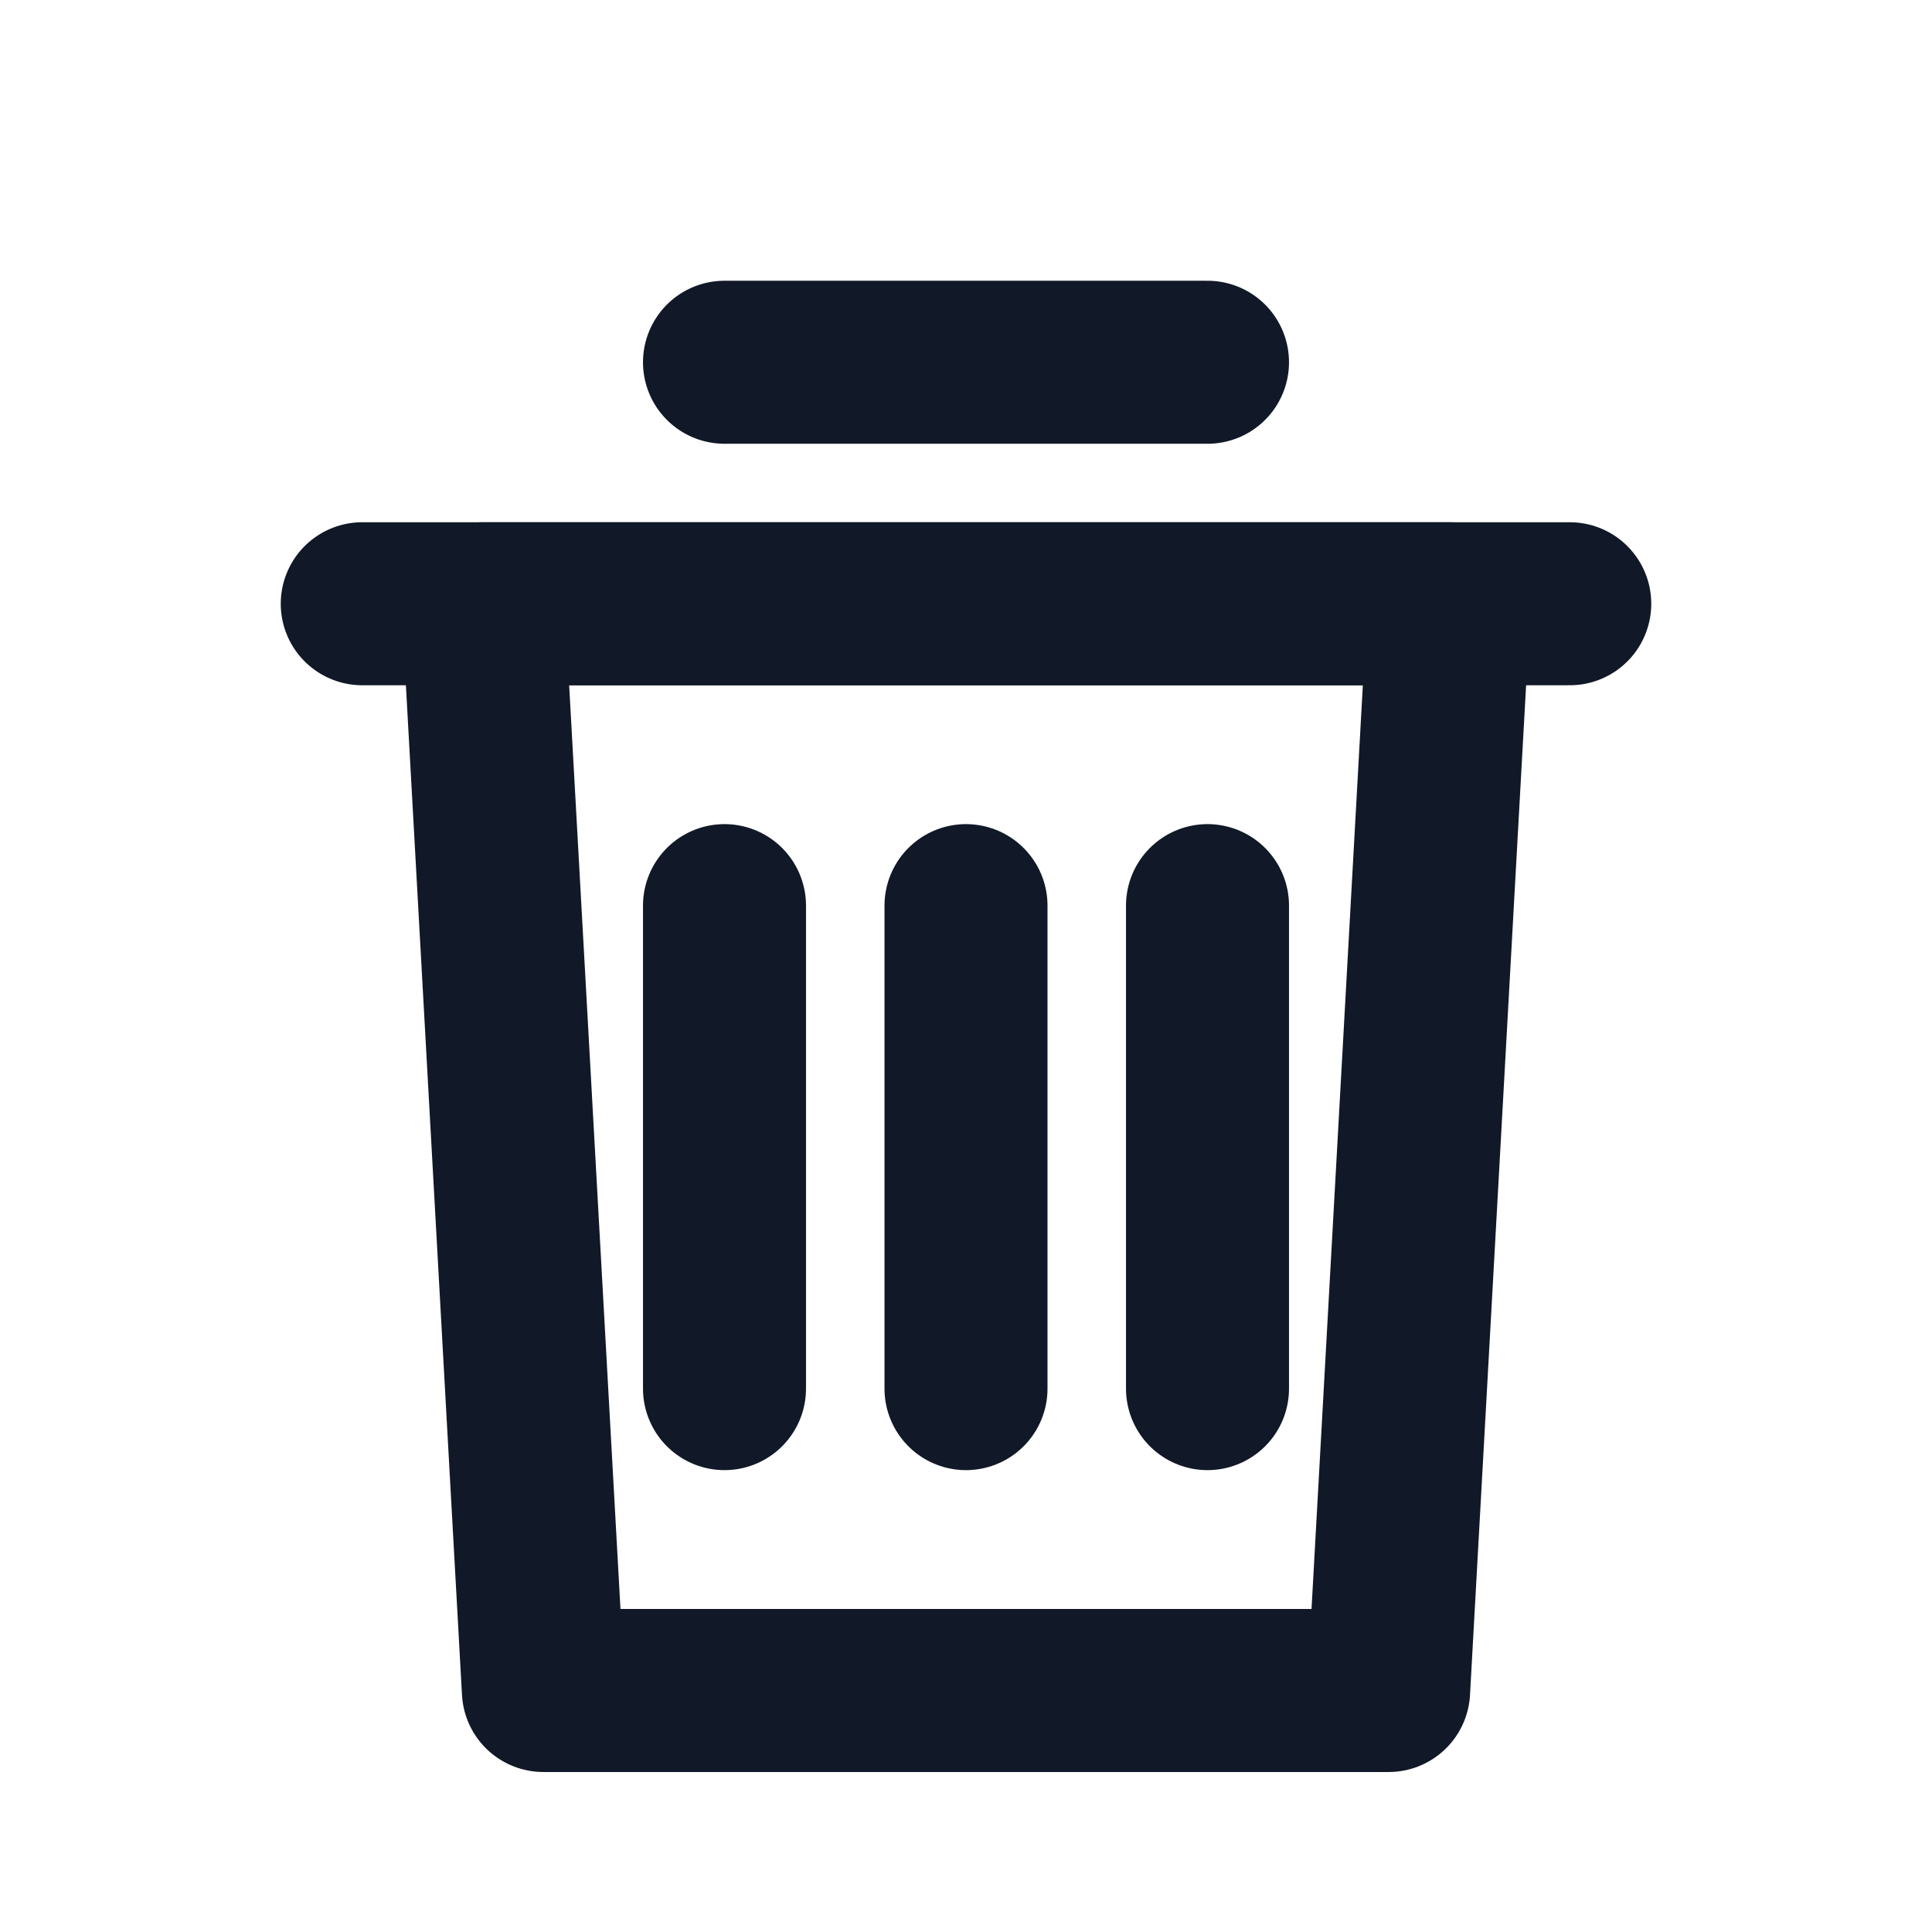
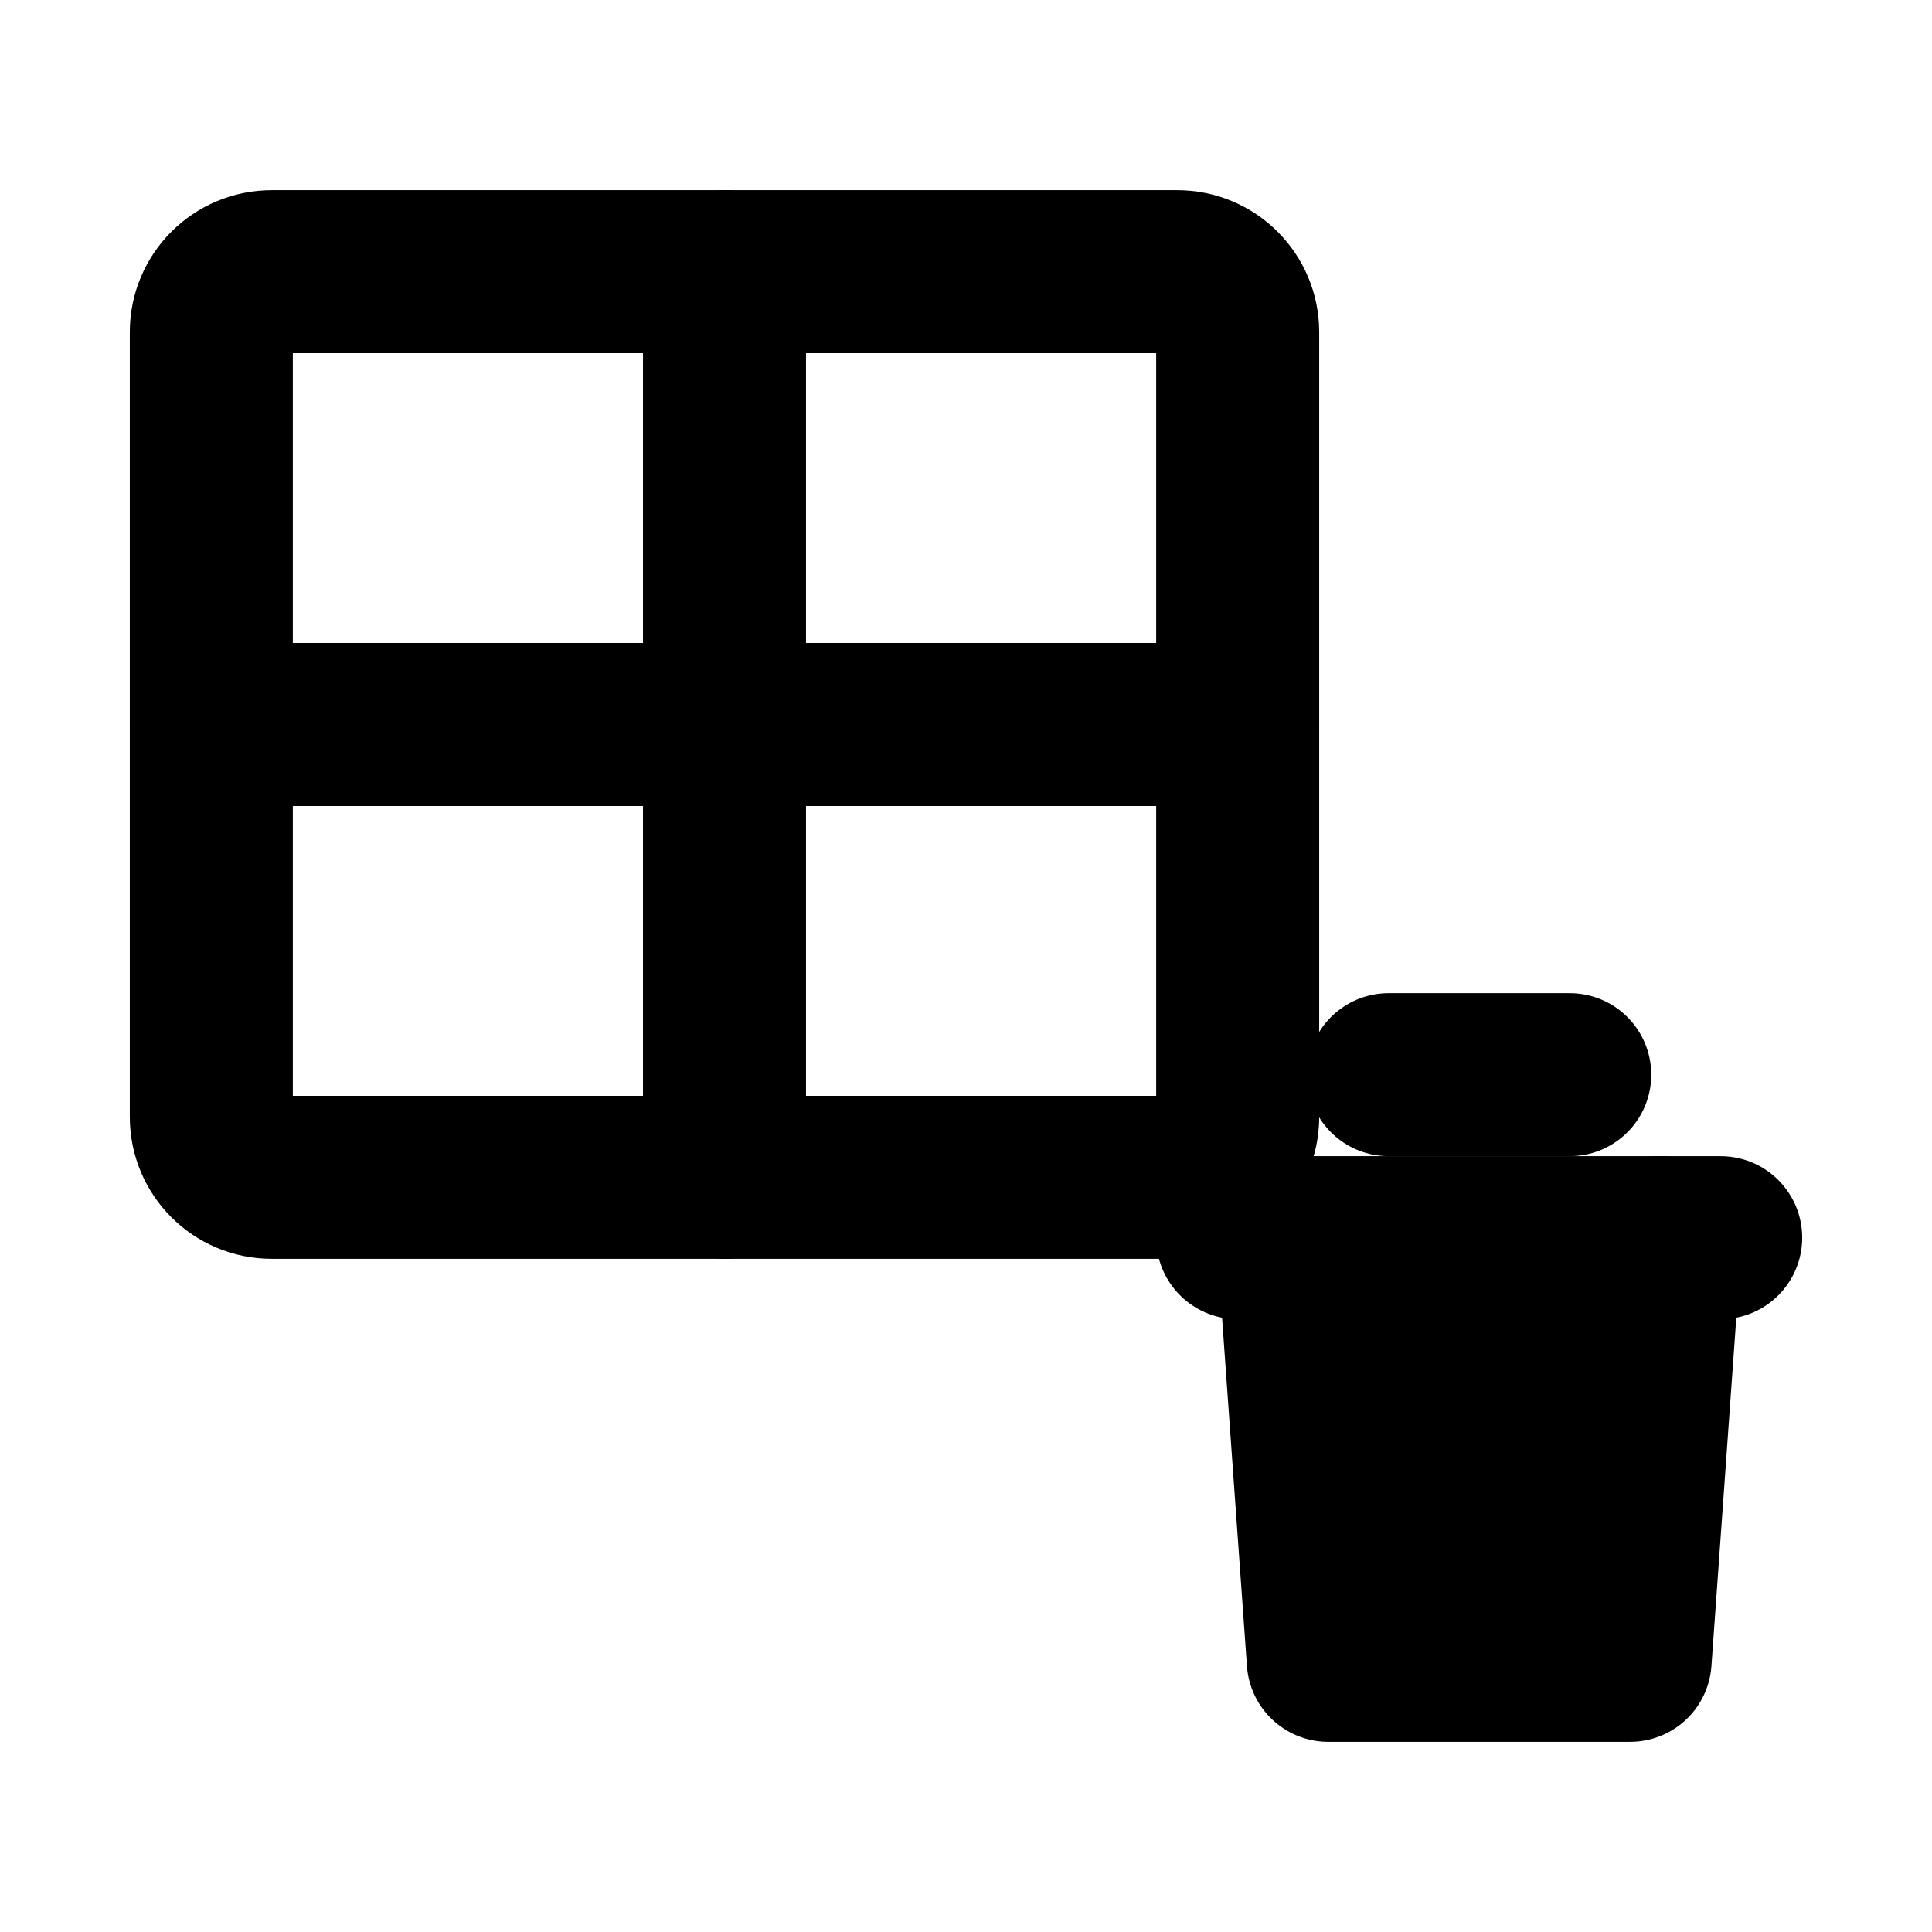
- <svg xmlns="http://www.w3.org/2000/svg" viewBox="0 0 16 16" width="16" height="16" fill="none">
-   <g stroke="#111827" stroke-width="1.35" stroke-linecap="round" stroke-linejoin="round">
-     <path d="M4 5h8l-.5 9h-7z" />
-     <path d="M3 5h10" />
-     <path d="M6 3h4" />
-     <path d="M6 7.5v4M8 7.5v4M10 7.5v4" />
-   </g>
+ <svg xmlns="http://www.w3.org/2000/svg" viewBox="0 0 16 16" fill="none" stroke="currentColor" stroke-width="1.35" stroke-linecap="round" stroke-linejoin="round">
+   <rect x="1.75" y="2.25" width="8.5" height="7.5" rx=".5" />
+   <path d="M6 2.25v7.5" />
+   <path d="M1.75 6h8.5" />
+   <path d="M10.25 10.25h4" />
+   <path d="M11.5 8.9h1.5" />
+   <path d="M10.75 10.25l.25 3.5h2.5l.25-3.5" />
+   <path d="M11.75 11.25v1.5" />
+   <path d="M12.75 11.25v1.5" />
</svg>
